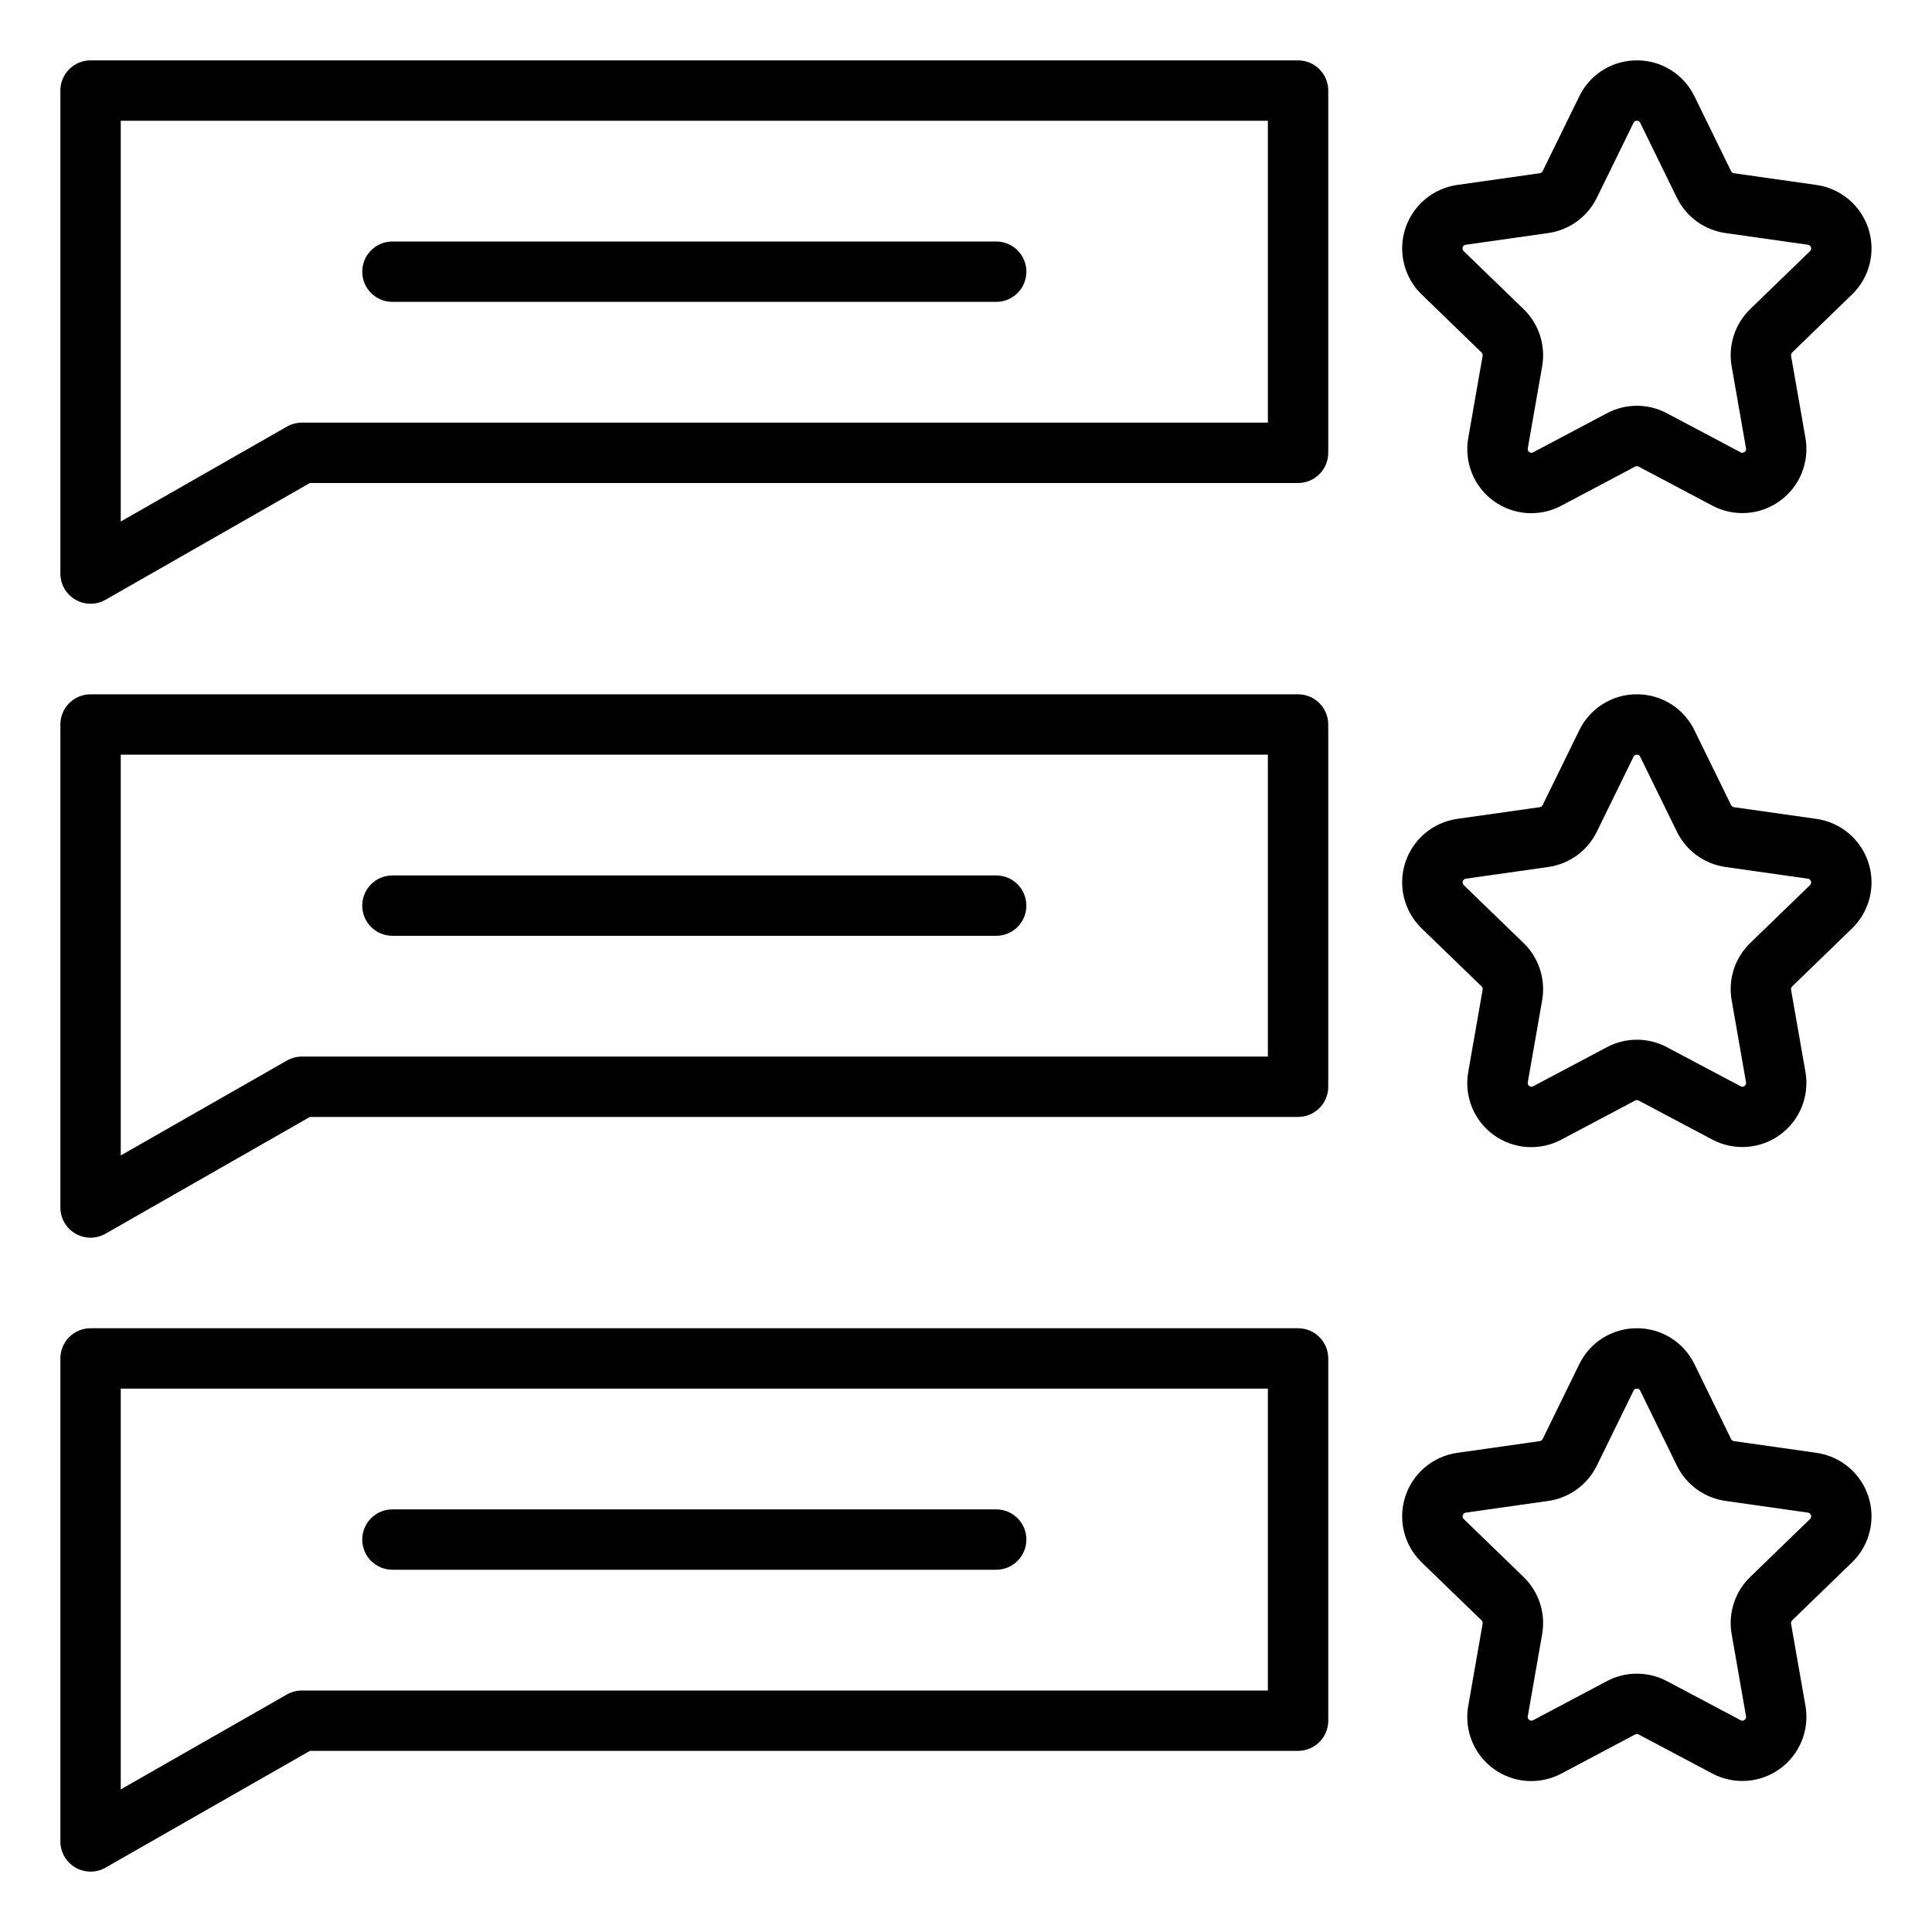
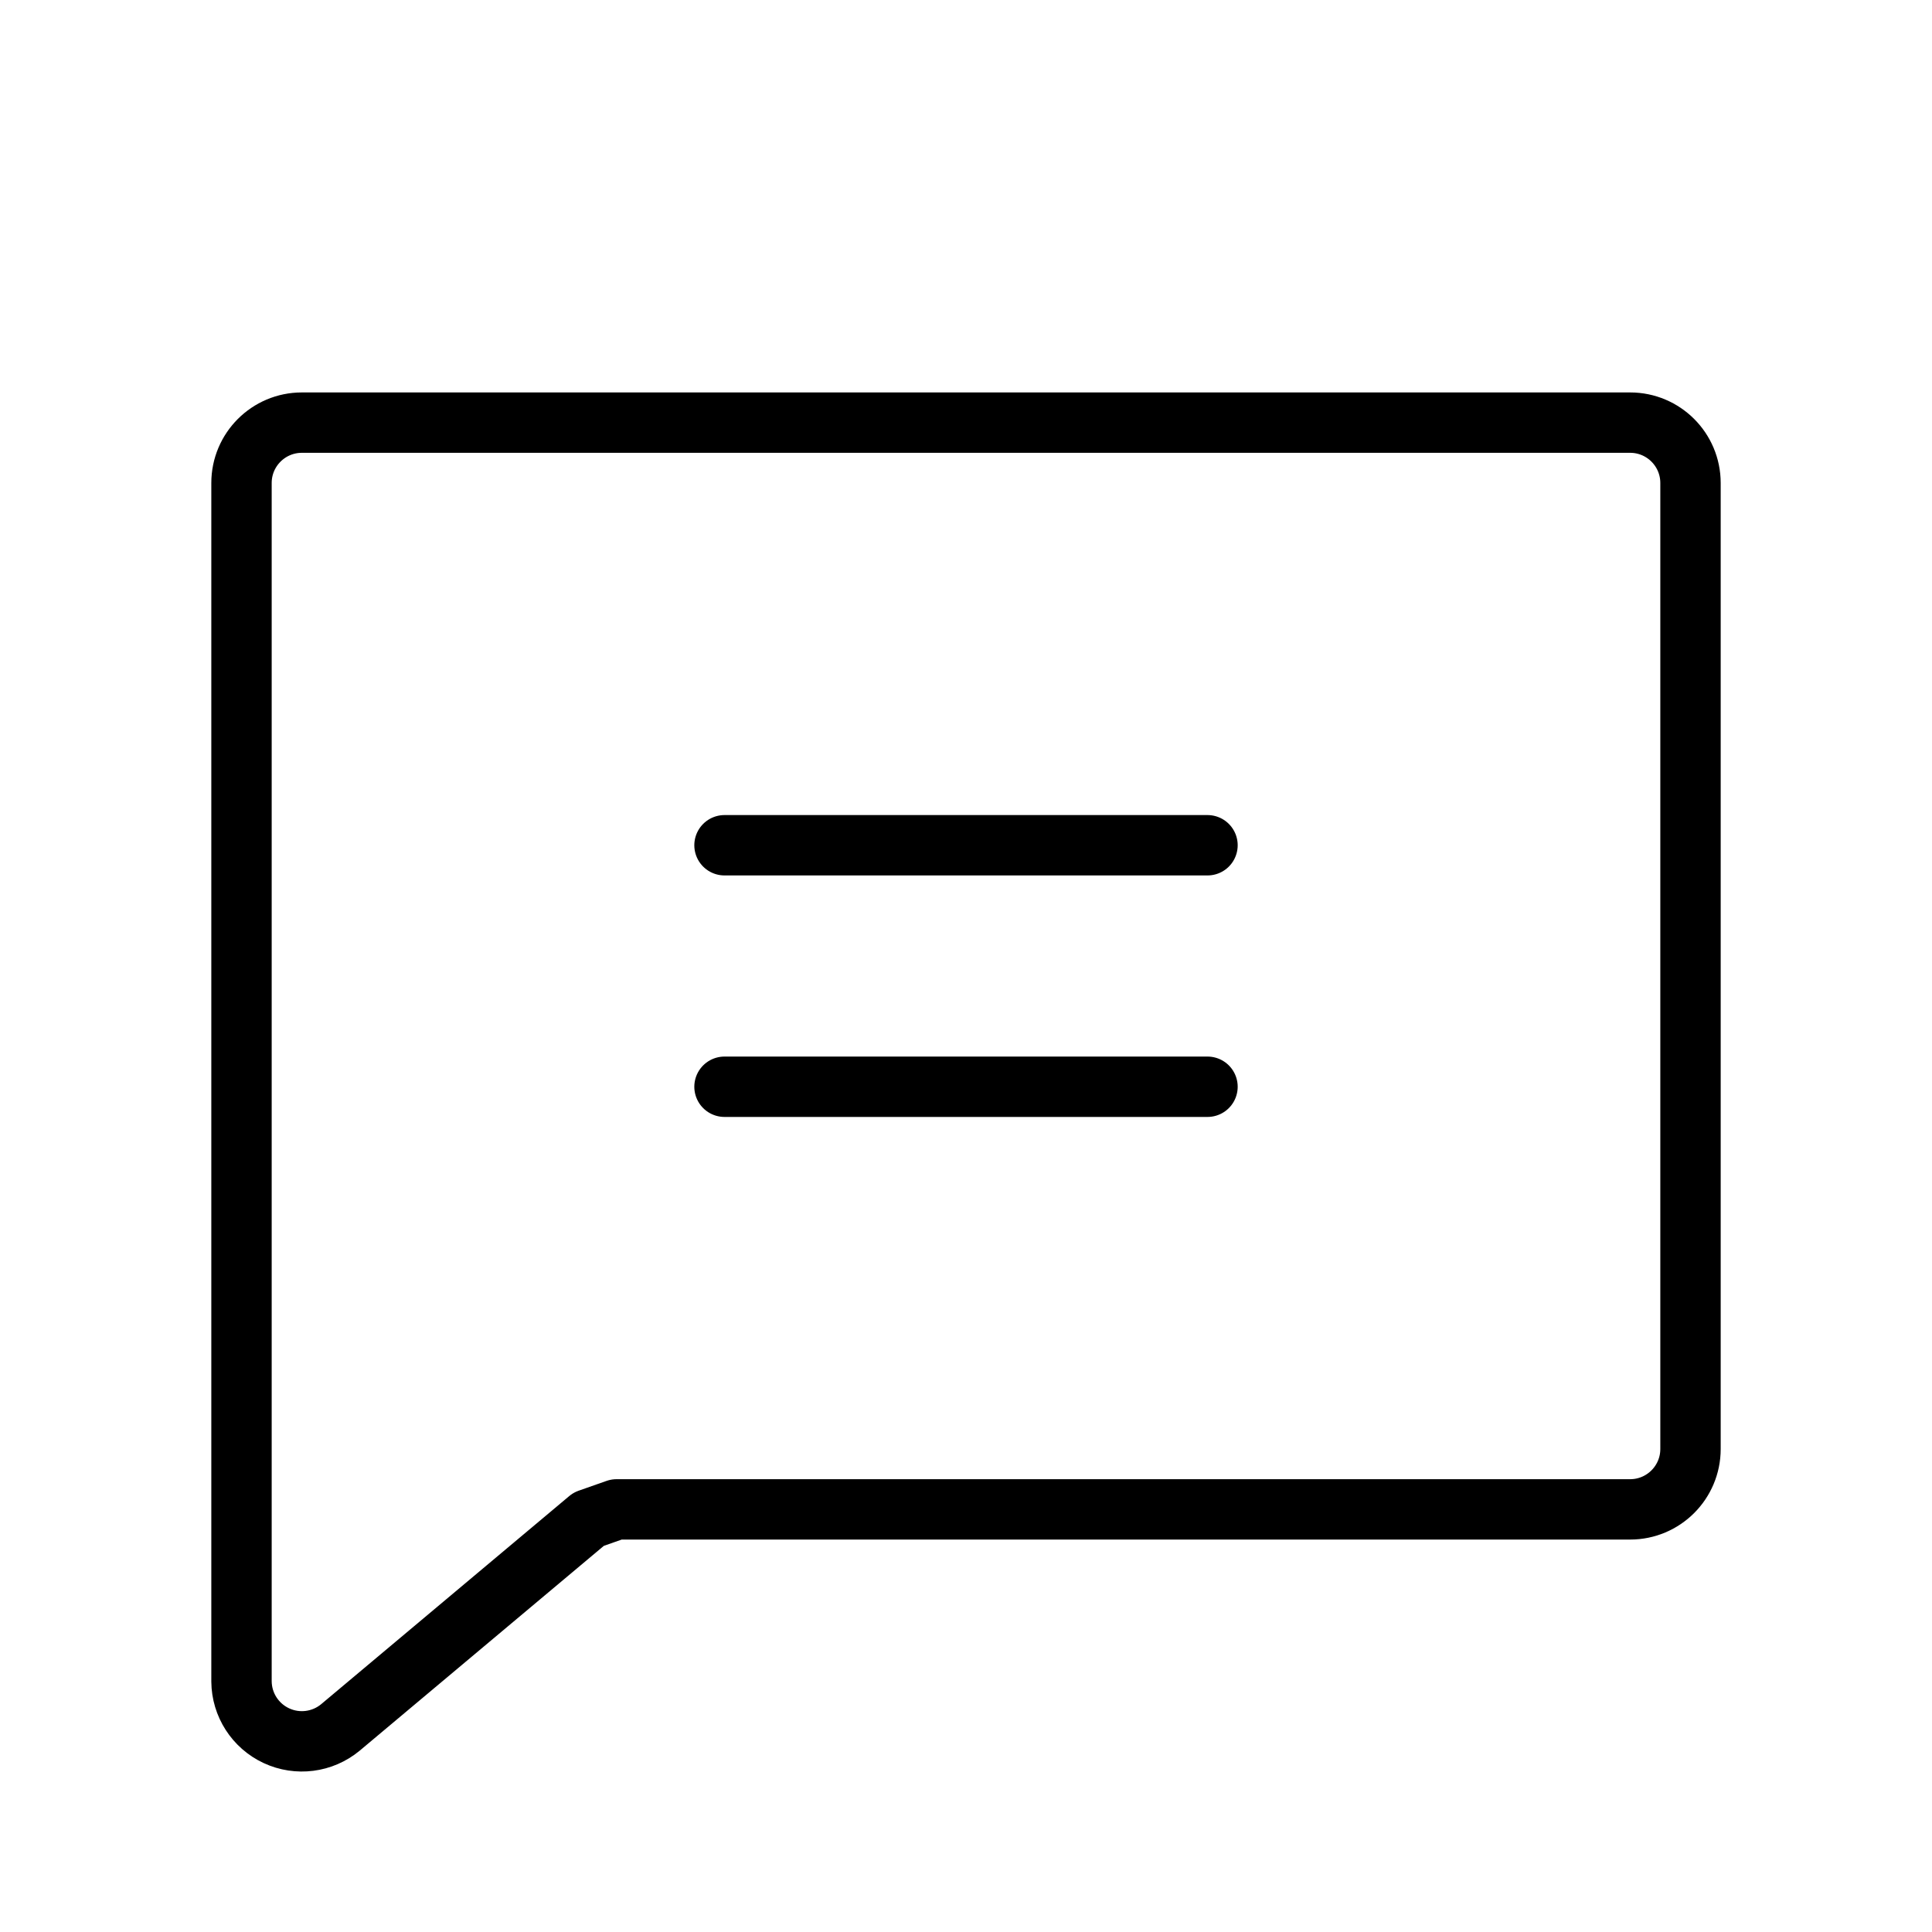
- <svg xmlns="http://www.w3.org/2000/svg" viewBox="0 0 64 64">
-   <g id="Review">
-     <path d="M49.078,11.676a.122.122,0,0,1,.036.111l-.476,2.721A2.12,2.12,0,0,0,51.725,16.75l2.441-1.294a.128.128,0,0,1,.116.001l2.439,1.292a2.123,2.123,0,0,0,3.087-2.241l-.477-2.722a.124.124,0,0,1,.036-.109l1.983-1.921A2.124,2.124,0,0,0,60.174,6.127L57.44,5.739a.123.123,0,0,1-.095-.068L56.131,3.19A2.109,2.109,0,0,0,54.225,2h-.001a2.111,2.111,0,0,0-1.908,1.19l-1.214,2.48a.124.124,0,0,1-.094.068l-2.734.388a2.124,2.124,0,0,0-1.179,3.629Zm-.523-3.568L51.29,7.72a2.125,2.125,0,0,0,1.608-1.17l1.214-2.48A.112.112,0,0,1,54.224,4a.11.11,0,0,1,.11.068v.001l1.214,2.479a2.123,2.123,0,0,0,1.61,1.172l2.733.388a.124.124,0,0,1,.069.211L57.977,10.24a2.122,2.122,0,0,0-.614,1.891l.476,2.721a.112.112,0,0,1-.049.122.11.11,0,0,1-.131.009L55.219,13.69A2.116,2.116,0,0,0,53.23,13.69l-2.441,1.293a.109.109,0,0,1-.13-.009.112.112,0,0,1-.049-.122l.476-2.719a2.125,2.125,0,0,0-.615-1.893L48.485,8.318a.124.124,0,0,1,.069-.211Z" />
-     <path d="M43,2H3A1,1,0,0,0,2,3V19a1,1,0,0,0,1.496.868L10.266,16H43a1,1,0,0,0,1-1V3A1,1,0,0,0,43,2ZM42,14H10a1.006,1.006,0,0,0-.496.132L4,17.276V4H42Z" />
-     <path d="M13,10H33a1,1,0,0,0,0-2H13a1,1,0,0,0,0,2Z" />
-     <path d="M60.174,27.127,57.44,26.739a.123.123,0,0,1-.095-.068l-1.215-2.48A2.109,2.109,0,0,0,54.225,23h-.001a2.111,2.111,0,0,0-1.908,1.19l-1.214,2.48a.124.124,0,0,1-.094.068l-2.734.388a2.124,2.124,0,0,0-1.179,3.629l1.983,1.92a.122.122,0,0,1,.036.111l-.476,2.721A2.12,2.12,0,0,0,51.725,37.75l2.441-1.294a.128.128,0,0,1,.116.001l2.439,1.292a2.123,2.123,0,0,0,3.087-2.241l-.477-2.722a.124.124,0,0,1,.036-.109l1.983-1.921a2.124,2.124,0,0,0-1.178-3.629Zm-.213,2.191L57.977,31.24a2.122,2.122,0,0,0-.614,1.891l.476,2.721a.112.112,0,0,1-.049.122.11.11,0,0,1-.131.009L55.219,34.69A2.116,2.116,0,0,0,53.23,34.69l-2.441,1.293a.109.109,0,0,1-.13-.009.112.112,0,0,1-.049-.122l.476-2.719a2.125,2.125,0,0,0-.615-1.893l-1.984-1.921a.124.124,0,0,1,.069-.211L51.29,28.72a2.125,2.125,0,0,0,1.608-1.17l1.214-2.481A.112.112,0,0,1,54.224,25a.11.11,0,0,1,.11.068v.001l1.214,2.479a2.123,2.123,0,0,0,1.61,1.172l2.733.388a.124.124,0,0,1,.069.211Z" />
-     <path d="M43,23H3a1,1,0,0,0-1,1V40a1,1,0,0,0,1.496.868L10.266,37H43a1,1,0,0,0,1-1V24A1,1,0,0,0,43,23ZM42,35H10a1.006,1.006,0,0,0-.496.132L4,38.276V25H42Z" />
-     <path d="M13,31H33a1,1,0,0,0,0-2H13a1,1,0,0,0,0,2Z" />
-     <path d="M60.174,48.127,57.44,47.739a.123.123,0,0,1-.095-.068L56.131,45.19A2.109,2.109,0,0,0,54.225,44h-.001a2.111,2.111,0,0,0-1.908,1.19l-1.214,2.481a.124.124,0,0,1-.094.068l-2.734.388a2.124,2.124,0,0,0-1.179,3.629l1.983,1.92a.122.122,0,0,1,.036.111l-.476,2.721A2.12,2.12,0,0,0,51.725,58.75l2.441-1.294a.128.128,0,0,1,.116.001l2.439,1.292a2.123,2.123,0,0,0,3.087-2.241l-.477-2.722a.124.124,0,0,1,.036-.109l1.983-1.921a2.124,2.124,0,0,0-1.178-3.629Zm-.213,2.191L57.977,52.24a2.122,2.122,0,0,0-.614,1.891l.476,2.721a.112.112,0,0,1-.049.122.11.11,0,0,1-.131.009L55.219,55.69A2.116,2.116,0,0,0,53.23,55.69l-2.441,1.293a.109.109,0,0,1-.13-.009.112.112,0,0,1-.049-.122l.476-2.719a2.125,2.125,0,0,0-.615-1.893l-1.984-1.921a.124.124,0,0,1,.069-.211L51.29,49.72a2.125,2.125,0,0,0,1.608-1.17l1.214-2.48A.112.112,0,0,1,54.224,46a.11.11,0,0,1,.11.068v.001l1.214,2.479a2.123,2.123,0,0,0,1.61,1.172l2.733.388a.124.124,0,0,1,.069.211Z" />
-     <path d="M43,44H3a1,1,0,0,0-1,1V61a1,1,0,0,0,1.496.868L10.266,58H43a1,1,0,0,0,1-1V45A1,1,0,0,0,43,44ZM42,56H10a1.006,1.006,0,0,0-.496.132L4,59.276V46H42Z" />
-     <path d="M13,52H33a1,1,0,0,0,0-2H13a1,1,0,0,0,0,2Z" />
-   </g>
+ <svg xmlns="http://www.w3.org/2000/svg" viewBox="0 0 256 256">
+   <rect fill="none" height="256" width="256" />
+   <path d="M78,201.3,45.1,228.9A8,8,0,0,1,32,222.8V64a8,8,0,0,1,8-8H216a8,8,0,0,1,8,8V192a8,8,0,0,1-8,8H81.7Z" fill="none" stroke="#000" stroke-linecap="round" stroke-linejoin="round" stroke-width="8" />
+   <line fill="none" stroke="#000" stroke-linecap="round" stroke-linejoin="round" stroke-width="8" x1="96" x2="160" y1="112" y2="112" />
+   <line fill="none" stroke="#000" stroke-linecap="round" stroke-linejoin="round" stroke-width="8" x1="96" x2="160" y1="144" y2="144" />
</svg>
